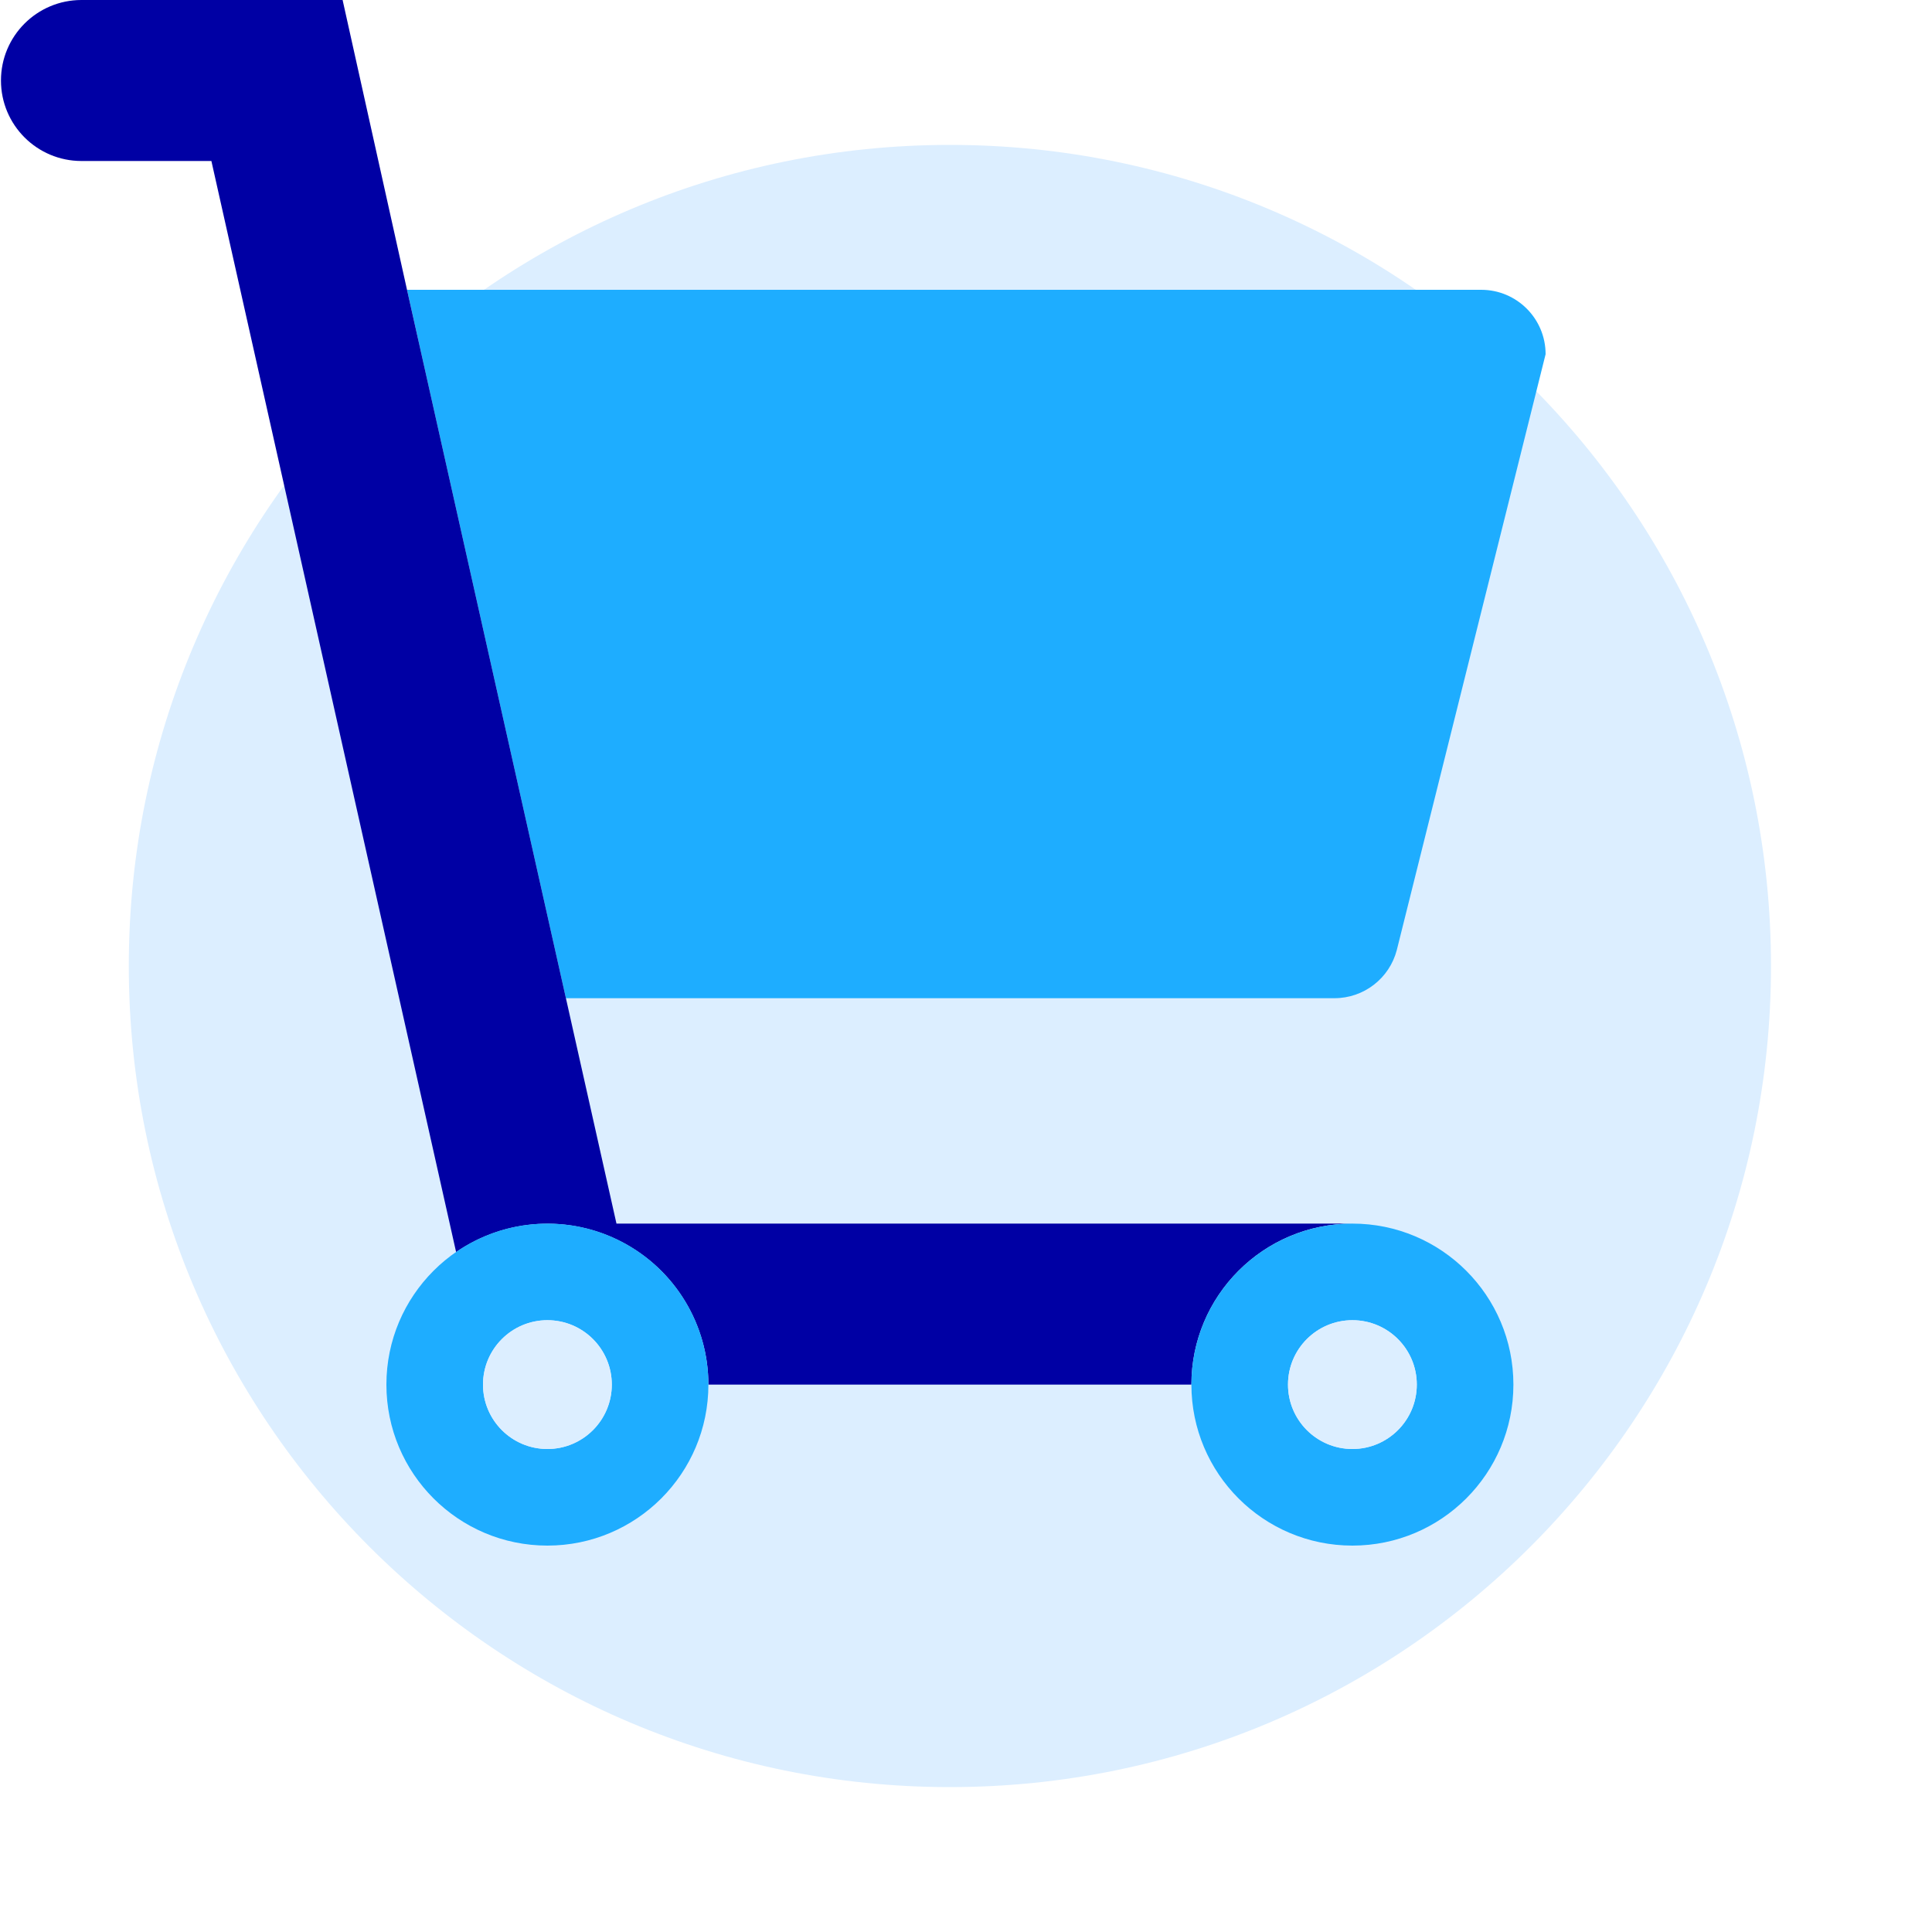
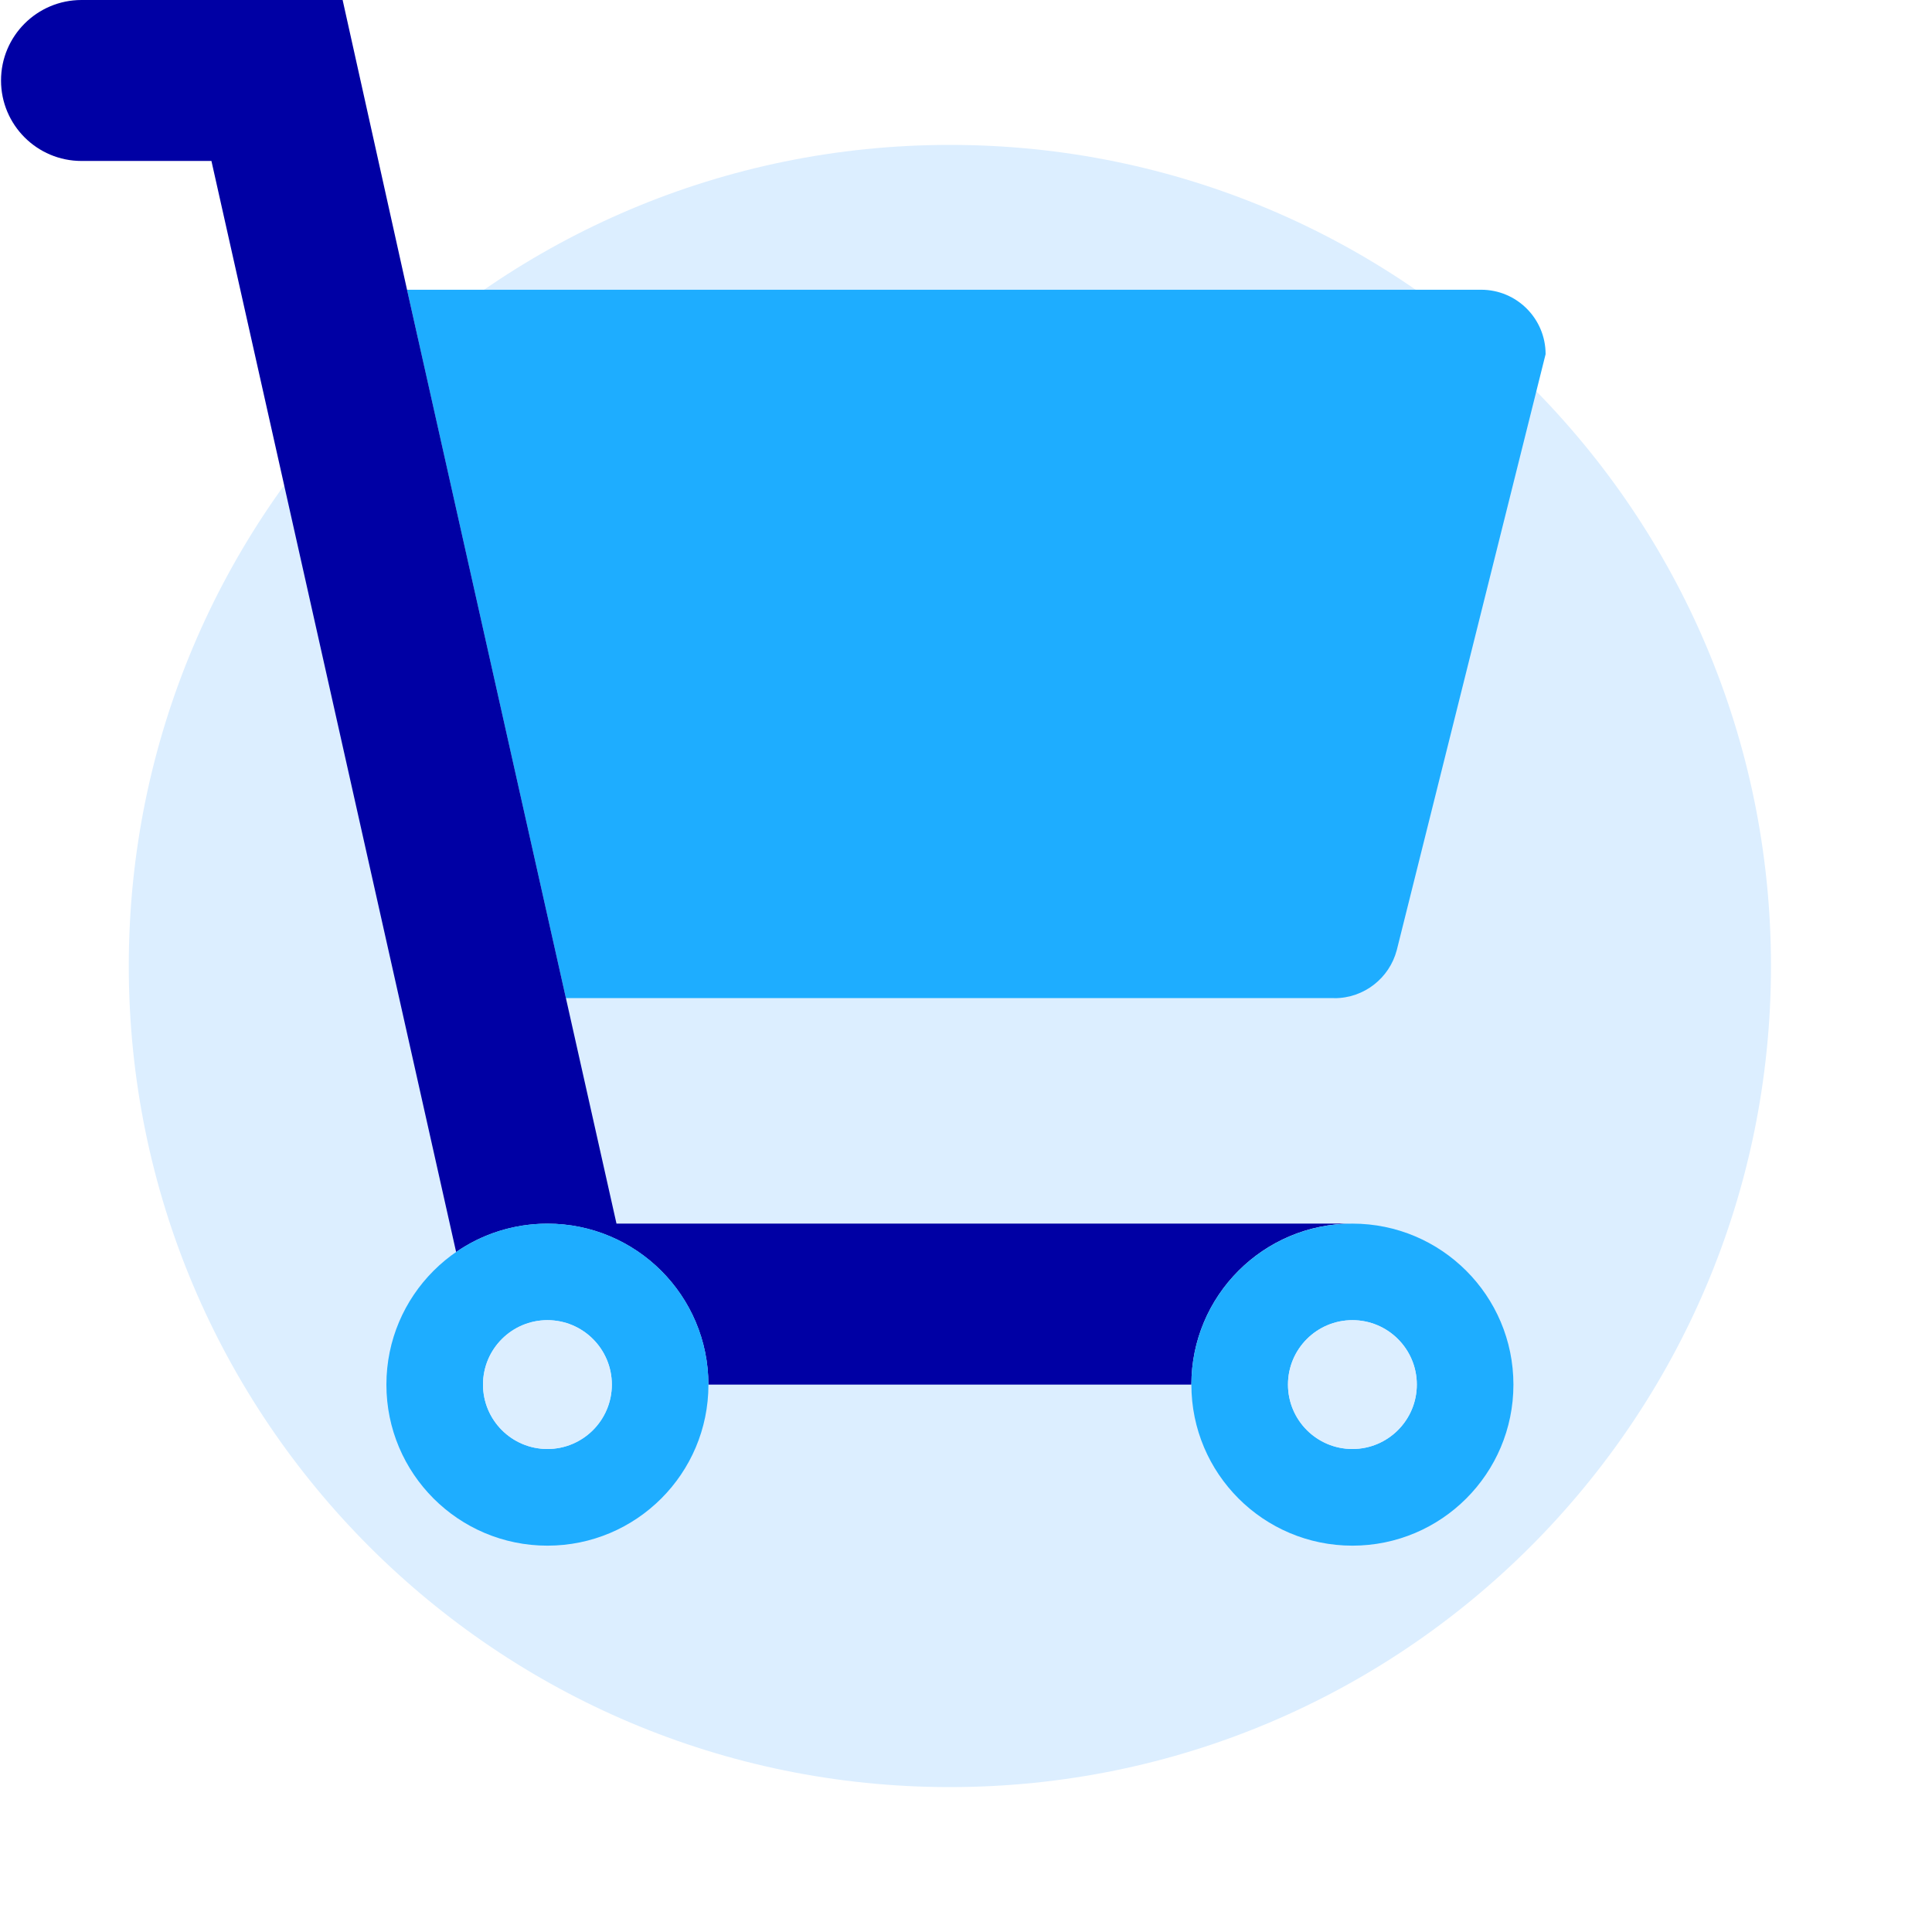
- <svg version="1.1" viewBox="0 0 120 120" aria-hidden="true" class="svg-inline--bi bi-dot-graphic-shopping-cart svg-inline--bi bi-lg heading-img u-mr--xs" data-test="icon-dot-graphic-shopping-cart" focusable="false">
-   <path fill="#DCEEFF" d="M59 111c28.166 0 51-22.834 51-51S87.166 9 59 9 8 31.834 8 60s22.834 51 51 51z" />
-   <path fill="#1EADFF" d="M82.88 62a4 4 0 003.88-3L96 22a4 4 0 00-4-4H25.28l9.87 44h47.73z" />
-   <path fill="#0000A4" d="M84 76H38.29l-3.14-14-9.87-44-4-18H5.06a5 5 0 100 10h8.07l15.2 67.77A9.999 9.999 0 0144 86h30a10 10 0 0110-10z" />
-   <path fill="#1EADFF" d="M34 76a10 10 0 100 20 10 10 0 000-20zm0 14a4 4 0 110-8 4 4 0 010 8zM84 76a10 10 0 100 20 10 10 0 000-20zm0 14a4 4 0 110-8 4 4 0 010 8z" />
-   <path fill="#DCEEFF" d="M84 90a4 4 0 100-8 4 4 0 000 8zM34 90a4 4 0 100-8 4 4 0 000 8z" />
+ <svg xmlns="http://www.w3.org/2000/svg" version="1.1" width="32" height="32" viewBox="0 0 32 32">
+   <path fill="#dceeff" d="M15.733 29.6c7.511 0 13.6-6.089 13.6-13.6s-6.089-13.6-13.6-13.6-13.6 6.089-13.6 13.6 6.089 13.6 13.6 13.6z" />
+   <path fill="#1eadff" d="M22.101 16.533c0.001 0 0.001 0 0.002 0 0.494 0 0.91-0.336 1.031-0.793l0.002-0.007 2.464-9.867c0-0.589-0.478-1.067-1.067-1.067v0h-17.792l2.632 11.733h12.728z" />
+   <path fill="#0000a4" d="M22.4 20.267h-12.189l-3.469-15.467-1.067-4.8h-4.325c-0.736 0-1.333 0.597-1.333 1.333s0.597 1.333 1.333 1.333v0h2.152l4.053 18.072c0.423-0.294 0.947-0.47 1.512-0.47 1.472 0 2.666 1.193 2.666 2.665v0h8c0-1.473 1.194-2.667 2.667-2.667v0z" />
+   <path fill="#1eadff" d="M9.067 20.267c-1.473 0-2.667 1.194-2.667 2.667s1.194 2.667 2.667 2.667v0c1.473 0 2.667-1.194 2.667-2.667s-1.194-2.667-2.667-2.667v0zM9.067 24c-0.589 0-1.067-0.478-1.067-1.067s0.478-1.067 1.067-1.067v0c0.589 0 1.067 0.478 1.067 1.067s-0.478 1.067-1.067 1.067v0zM22.4 20.267c-1.473 0-2.667 1.194-2.667 2.667s1.194 2.667 2.667 2.667v0c1.473 0 2.667-1.194 2.667-2.667s-1.194-2.667-2.667-2.667v0zM22.4 24c-0.589 0-1.067-0.478-1.067-1.067s0.478-1.067 1.067-1.067v0c0.589 0 1.067 0.478 1.067 1.067s-0.478 1.067-1.067 1.067v0z" />
+   <path fill="#dceeff" d="M22.4 24c0.589 0 1.067-0.478 1.067-1.067s-0.478-1.067-1.067-1.067v0c-0.589 0-1.067 0.478-1.067 1.067s0.478 1.067 1.067 1.067v0zM9.067 24c0.589 0 1.067-0.478 1.067-1.067s-0.478-1.067-1.067-1.067v0c-0.589 0-1.067 0.478-1.067 1.067s0.478 1.067 1.067 1.067v0z" />
</svg>
